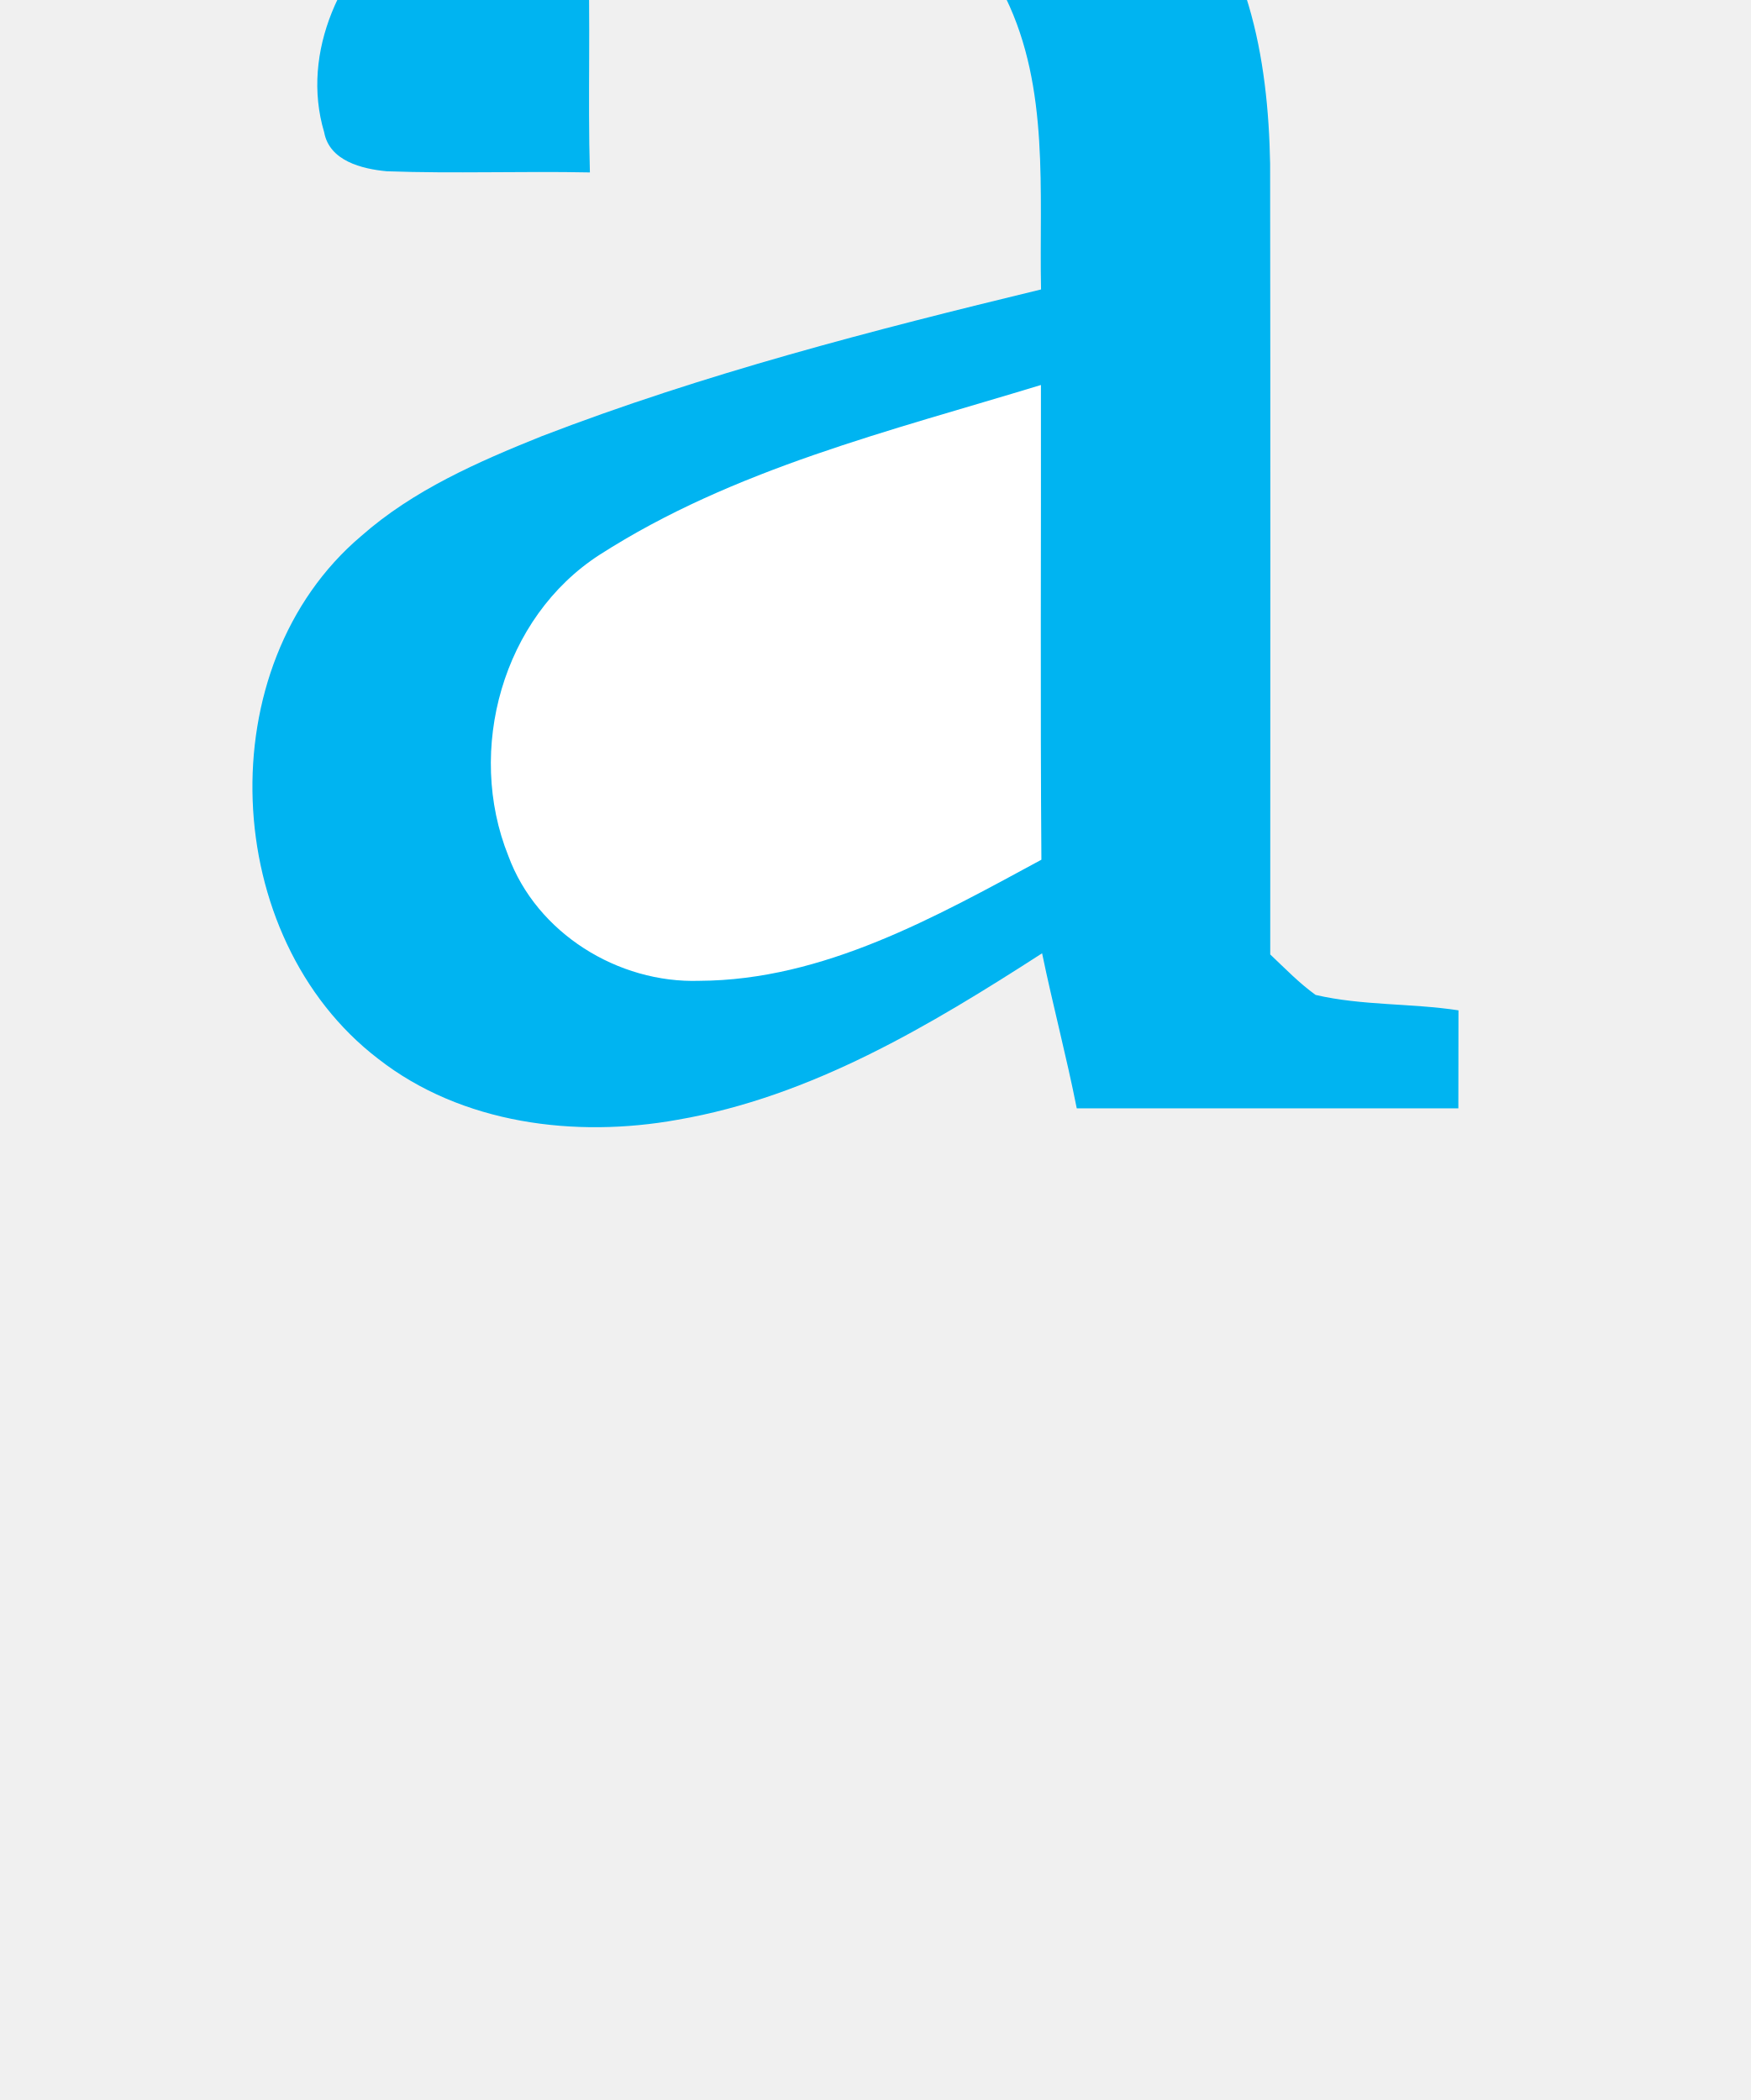
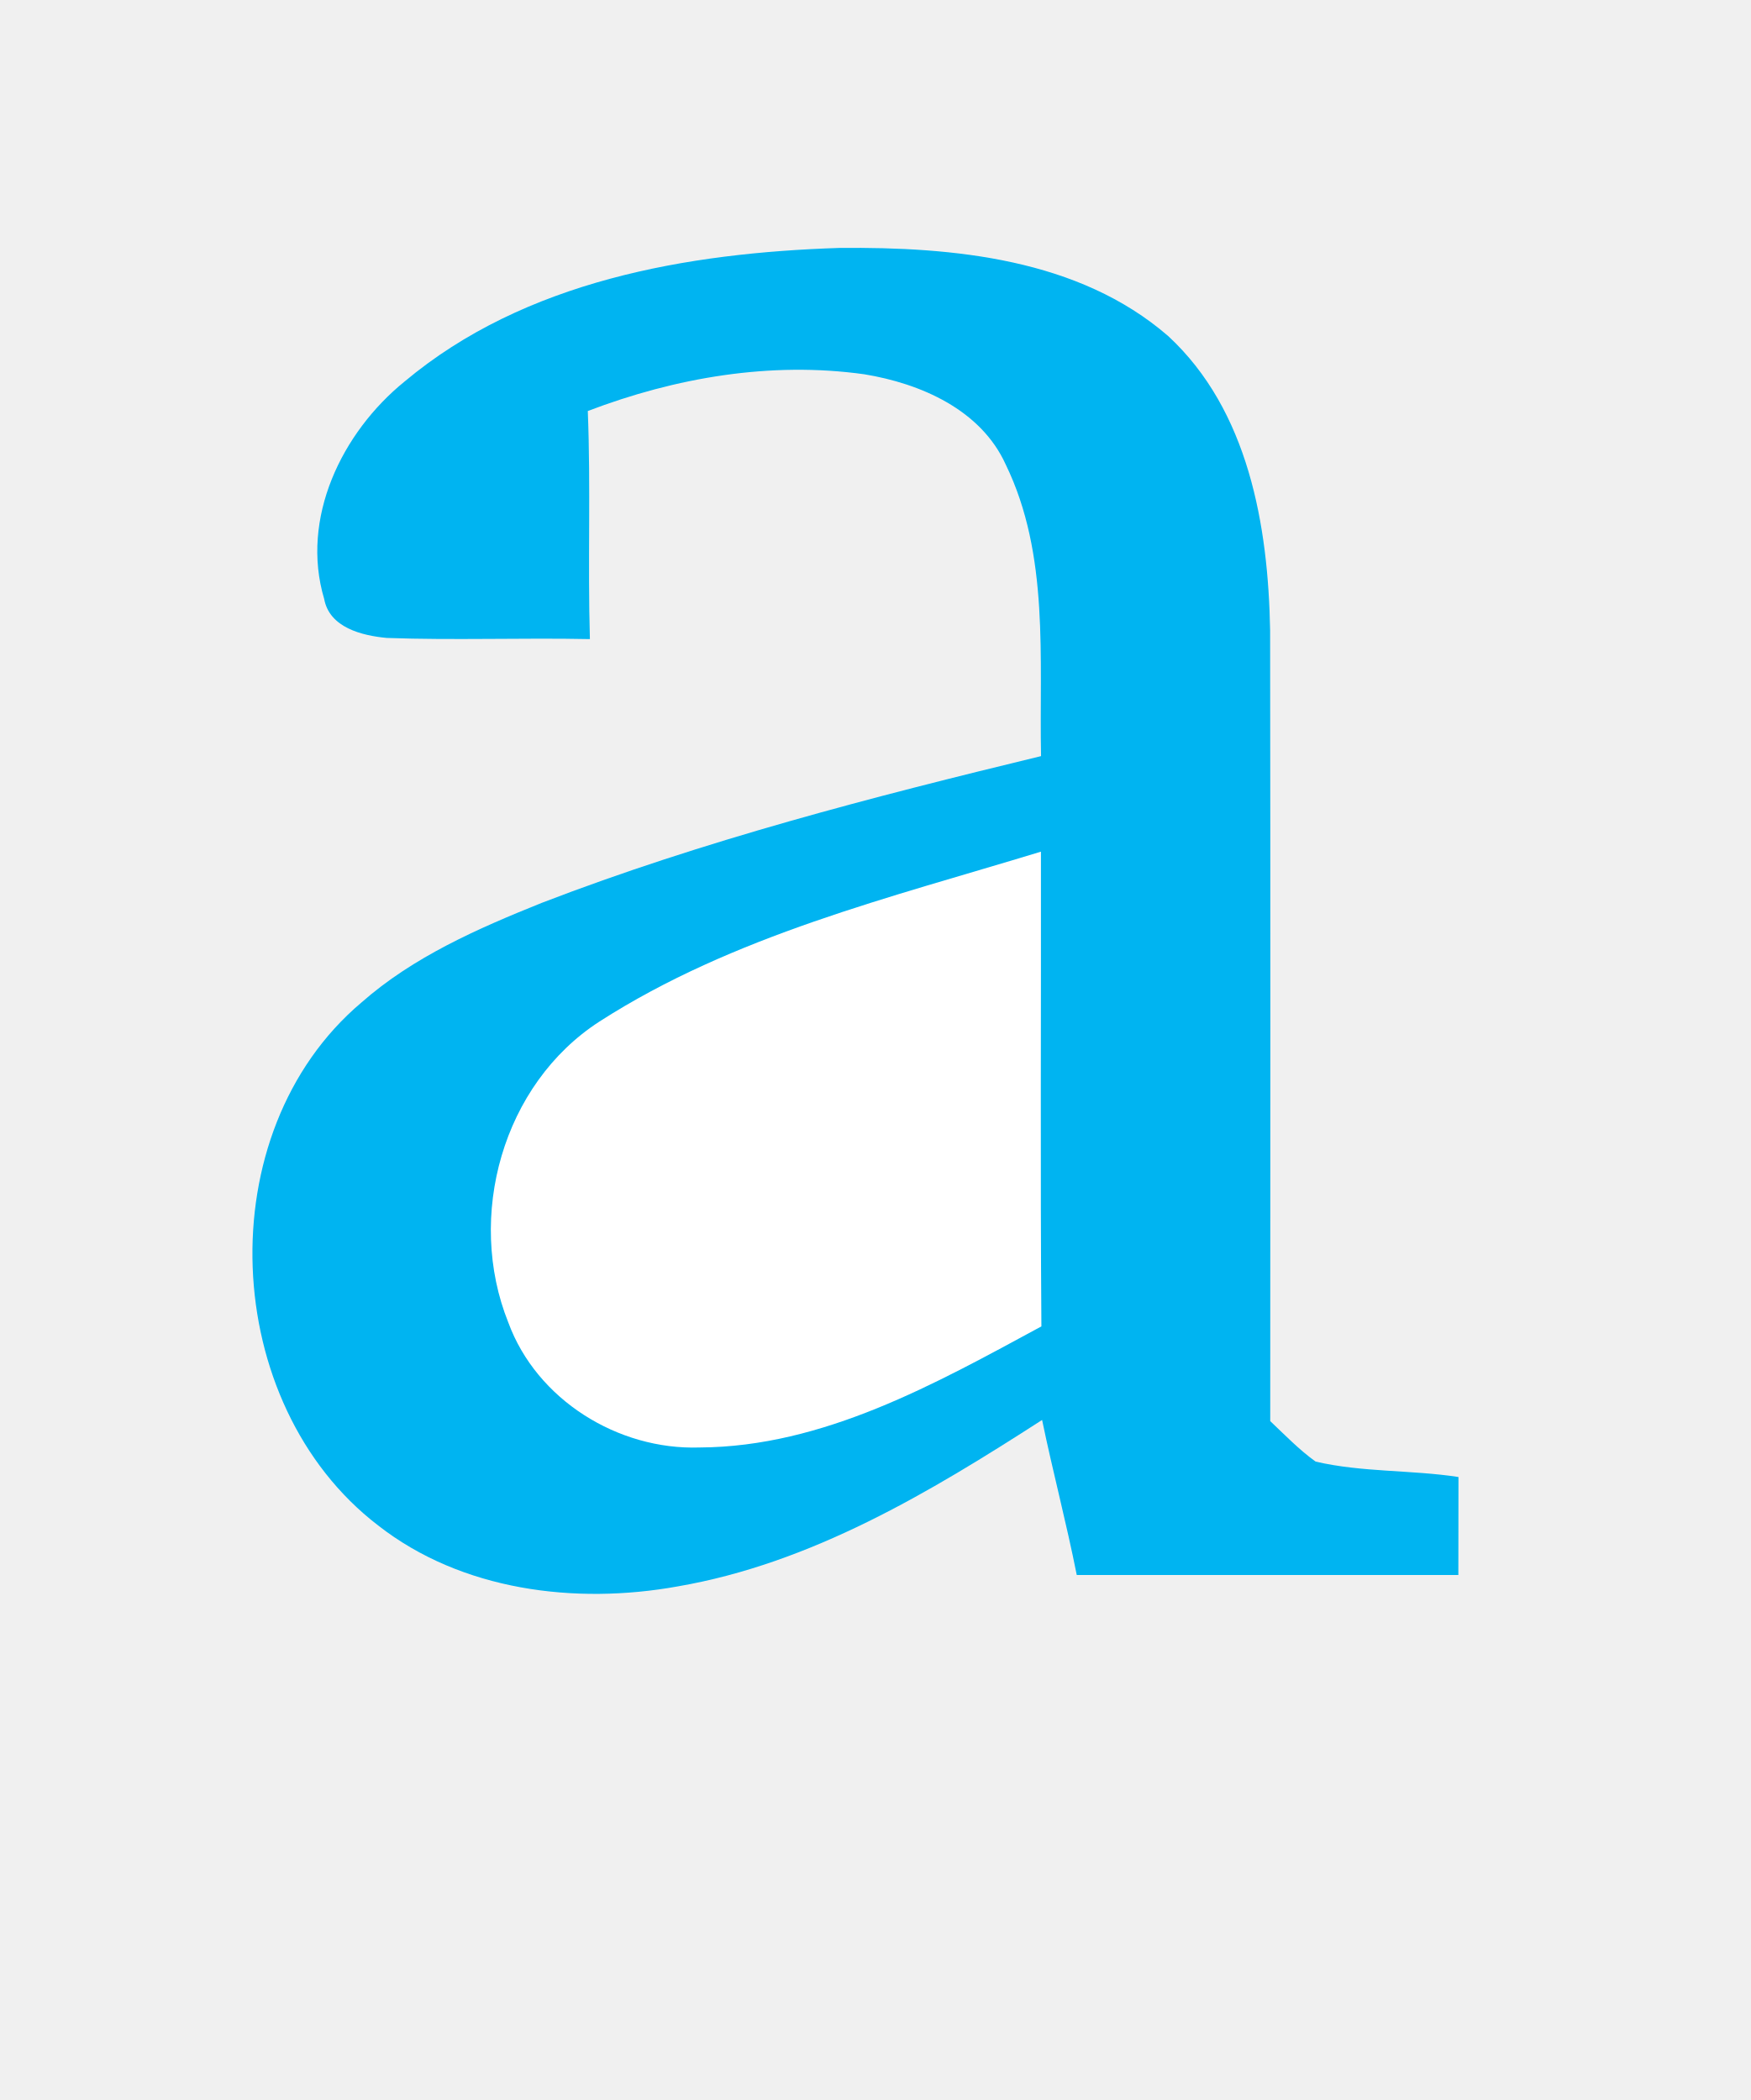
- <svg xmlns="http://www.w3.org/2000/svg" height="300pt" viewBox="30 90 150 180" version="1.1">
+ <svg xmlns="http://www.w3.org/2000/svg" height="300pt" viewBox="30 50 150 180" version="1.1">
  <path fill="#00b4f1" d=" M 64.66 82.71 C 74.97 74.06 88.90 71.67 101.96 71.25 C 111.70 71.16 122.43 72.16 130.10 78.80 C 136.99 85.17 138.68 95.06 138.84 104.03 C 138.87 126.62 138.86 149.22 138.85 171.81 C 140.11 173.00 141.32 174.26 142.74 175.28 C 146.74 176.21 150.92 175.98 154.98 176.60 C 154.97 179.40 154.97 182.20 154.97 185.00 C 144.07 185.00 133.17 185.00 122.27 185.00 C 121.39 180.55 120.22 176.16 119.30 171.71 C 109.67 177.92 99.52 184.01 88.06 185.98 C 79.30 187.56 69.56 186.35 62.40 180.75 C 48.83 170.35 47.79 147.08 60.96 135.94 C 65.43 132.00 70.95 129.59 76.42 127.39 C 90.31 122.04 104.76 118.31 119.21 114.81 C 119.04 106.44 119.96 97.58 116.18 89.81 C 114.05 85.11 108.88 82.87 104.06 82.08 C 96.04 80.96 87.89 82.36 80.37 85.23 C 80.63 91.74 80.36 98.26 80.55 104.78 C 74.75 104.66 68.94 104.89 63.14 104.68 C 61.02 104.48 58.23 103.80 57.78 101.34 C 55.72 94.43 59.29 87.07 64.66 82.71 Z" />
  <path fill="#fff" d=" M 81.37 137.56 C 92.84 130.19 106.30 126.94 119.20 123.00 C 119.22 136.56 119.14 150.13 119.24 163.69 C 110.15 168.61 100.55 174.02 89.94 174.07 C 82.96 174.30 75.99 169.98 73.56 163.36 C 69.92 154.29 73.06 142.93 81.37 137.56 Z" />
</svg>
